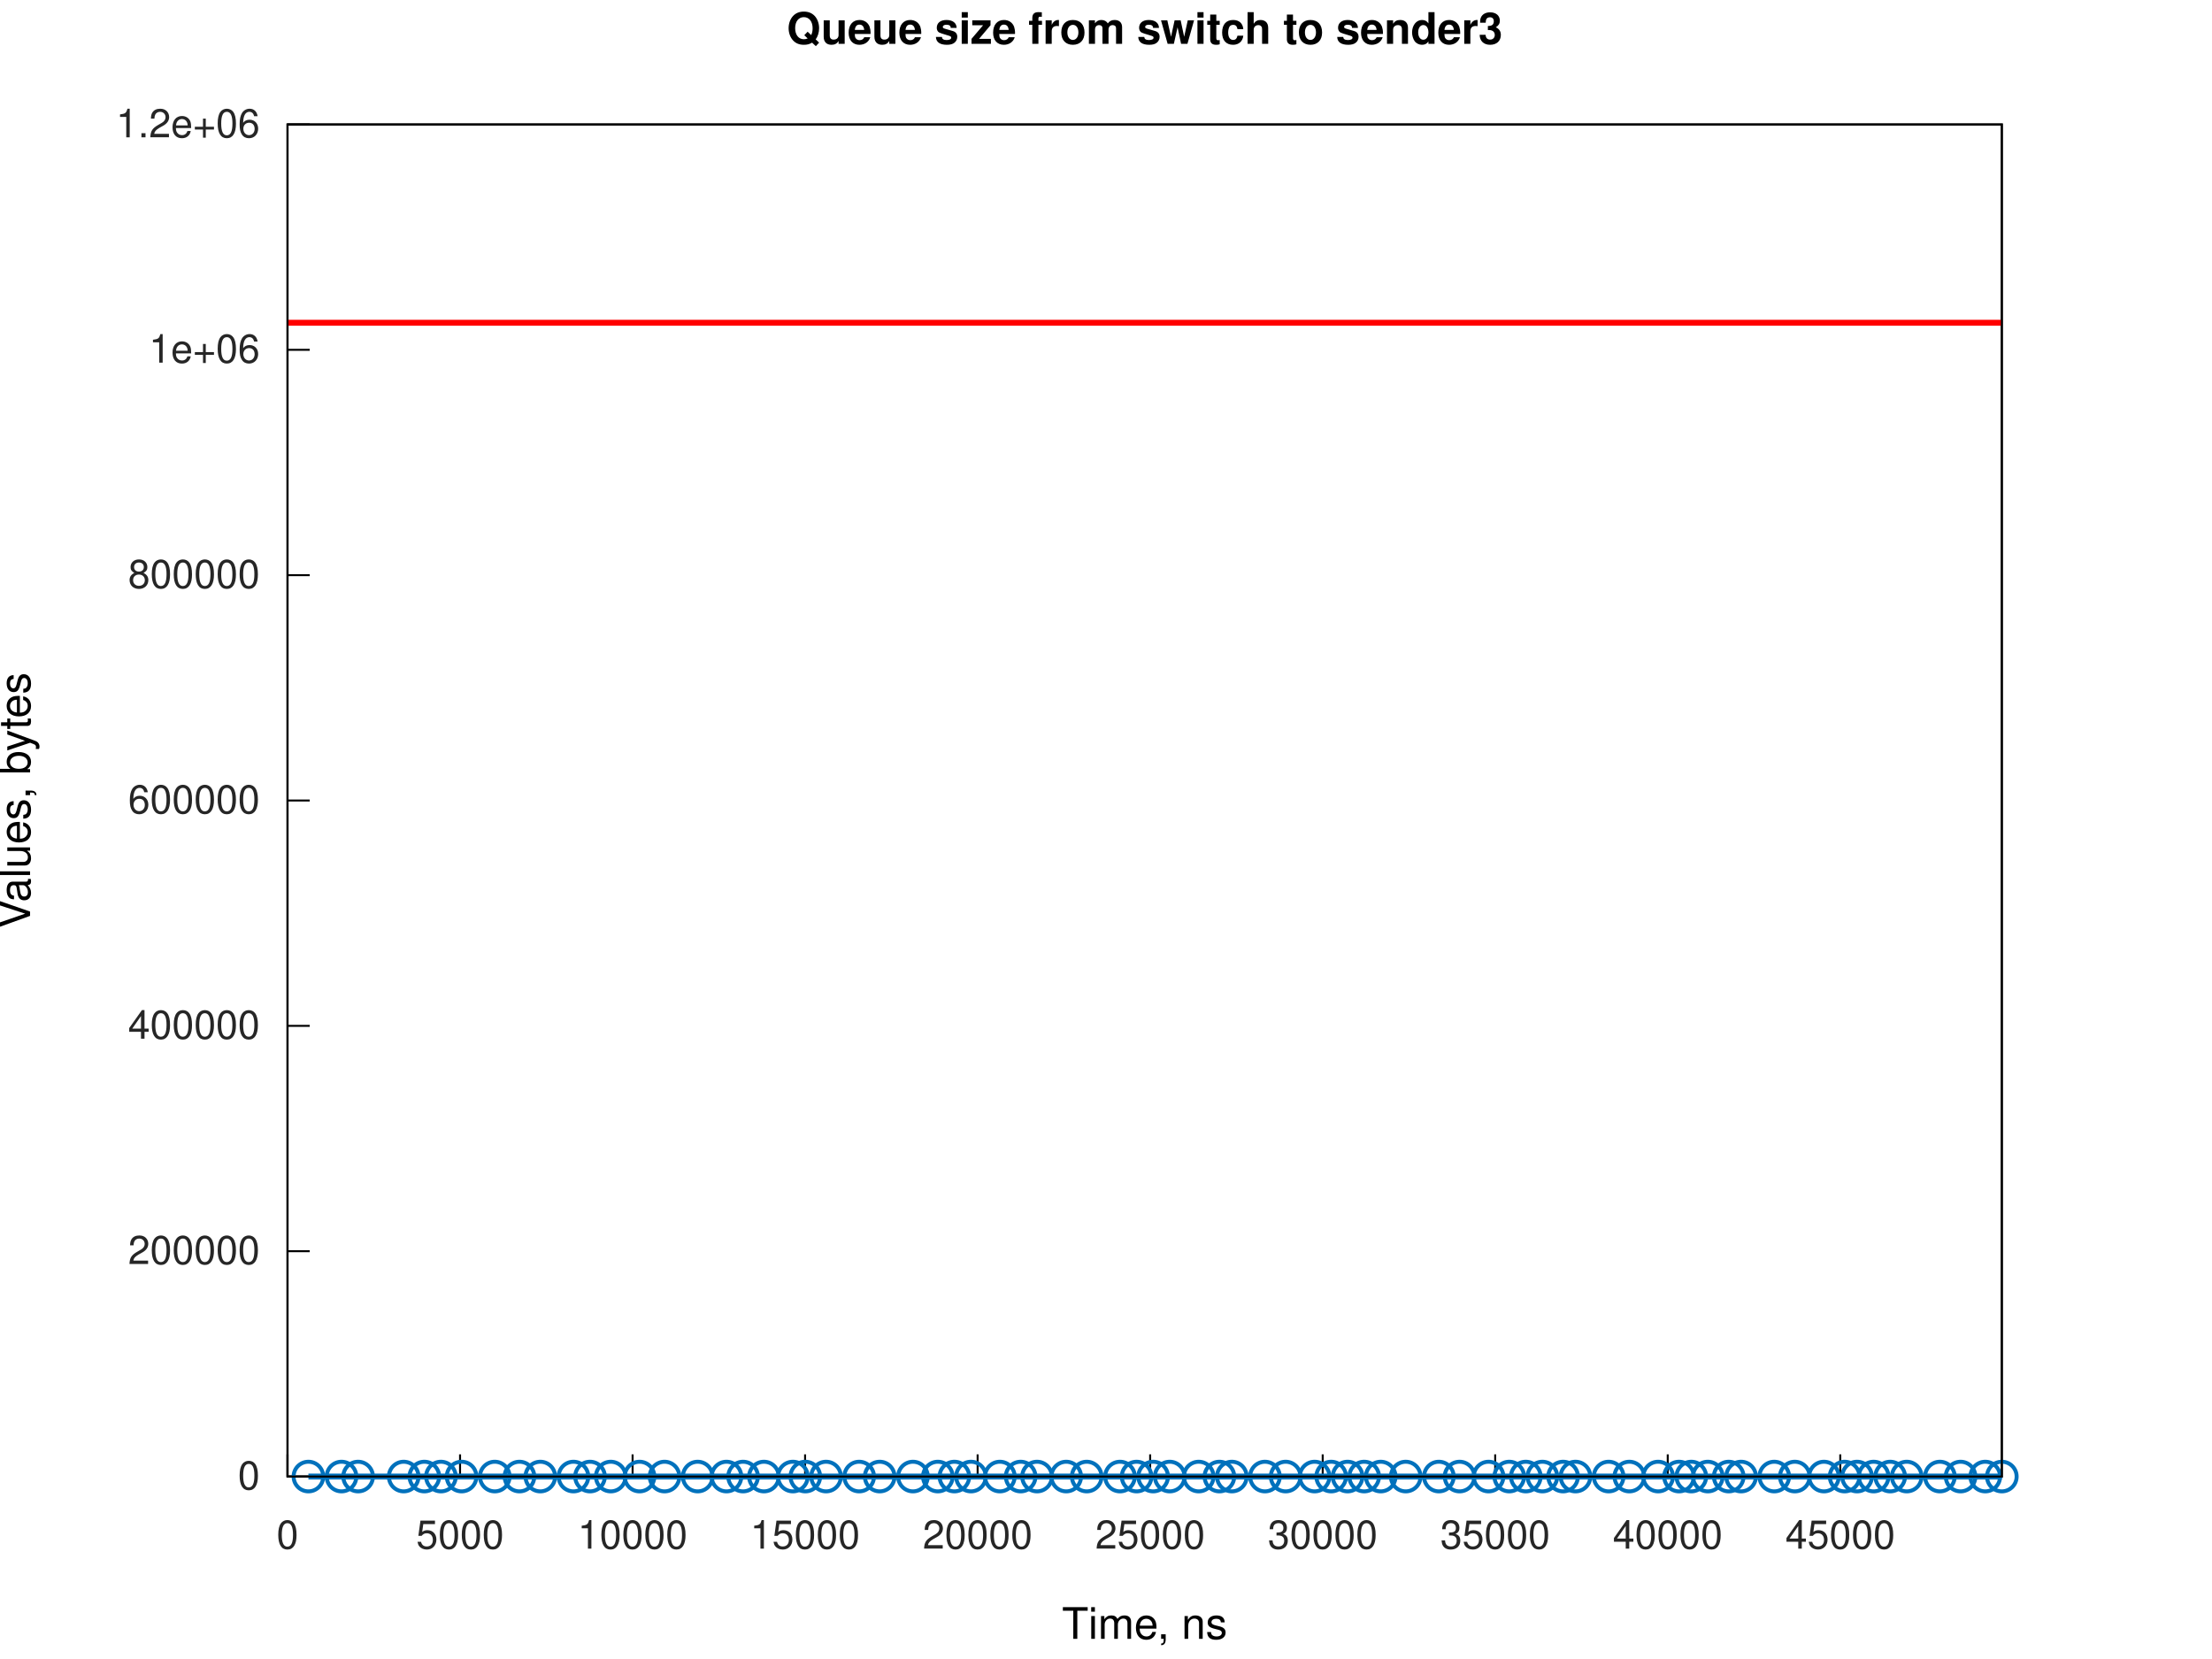
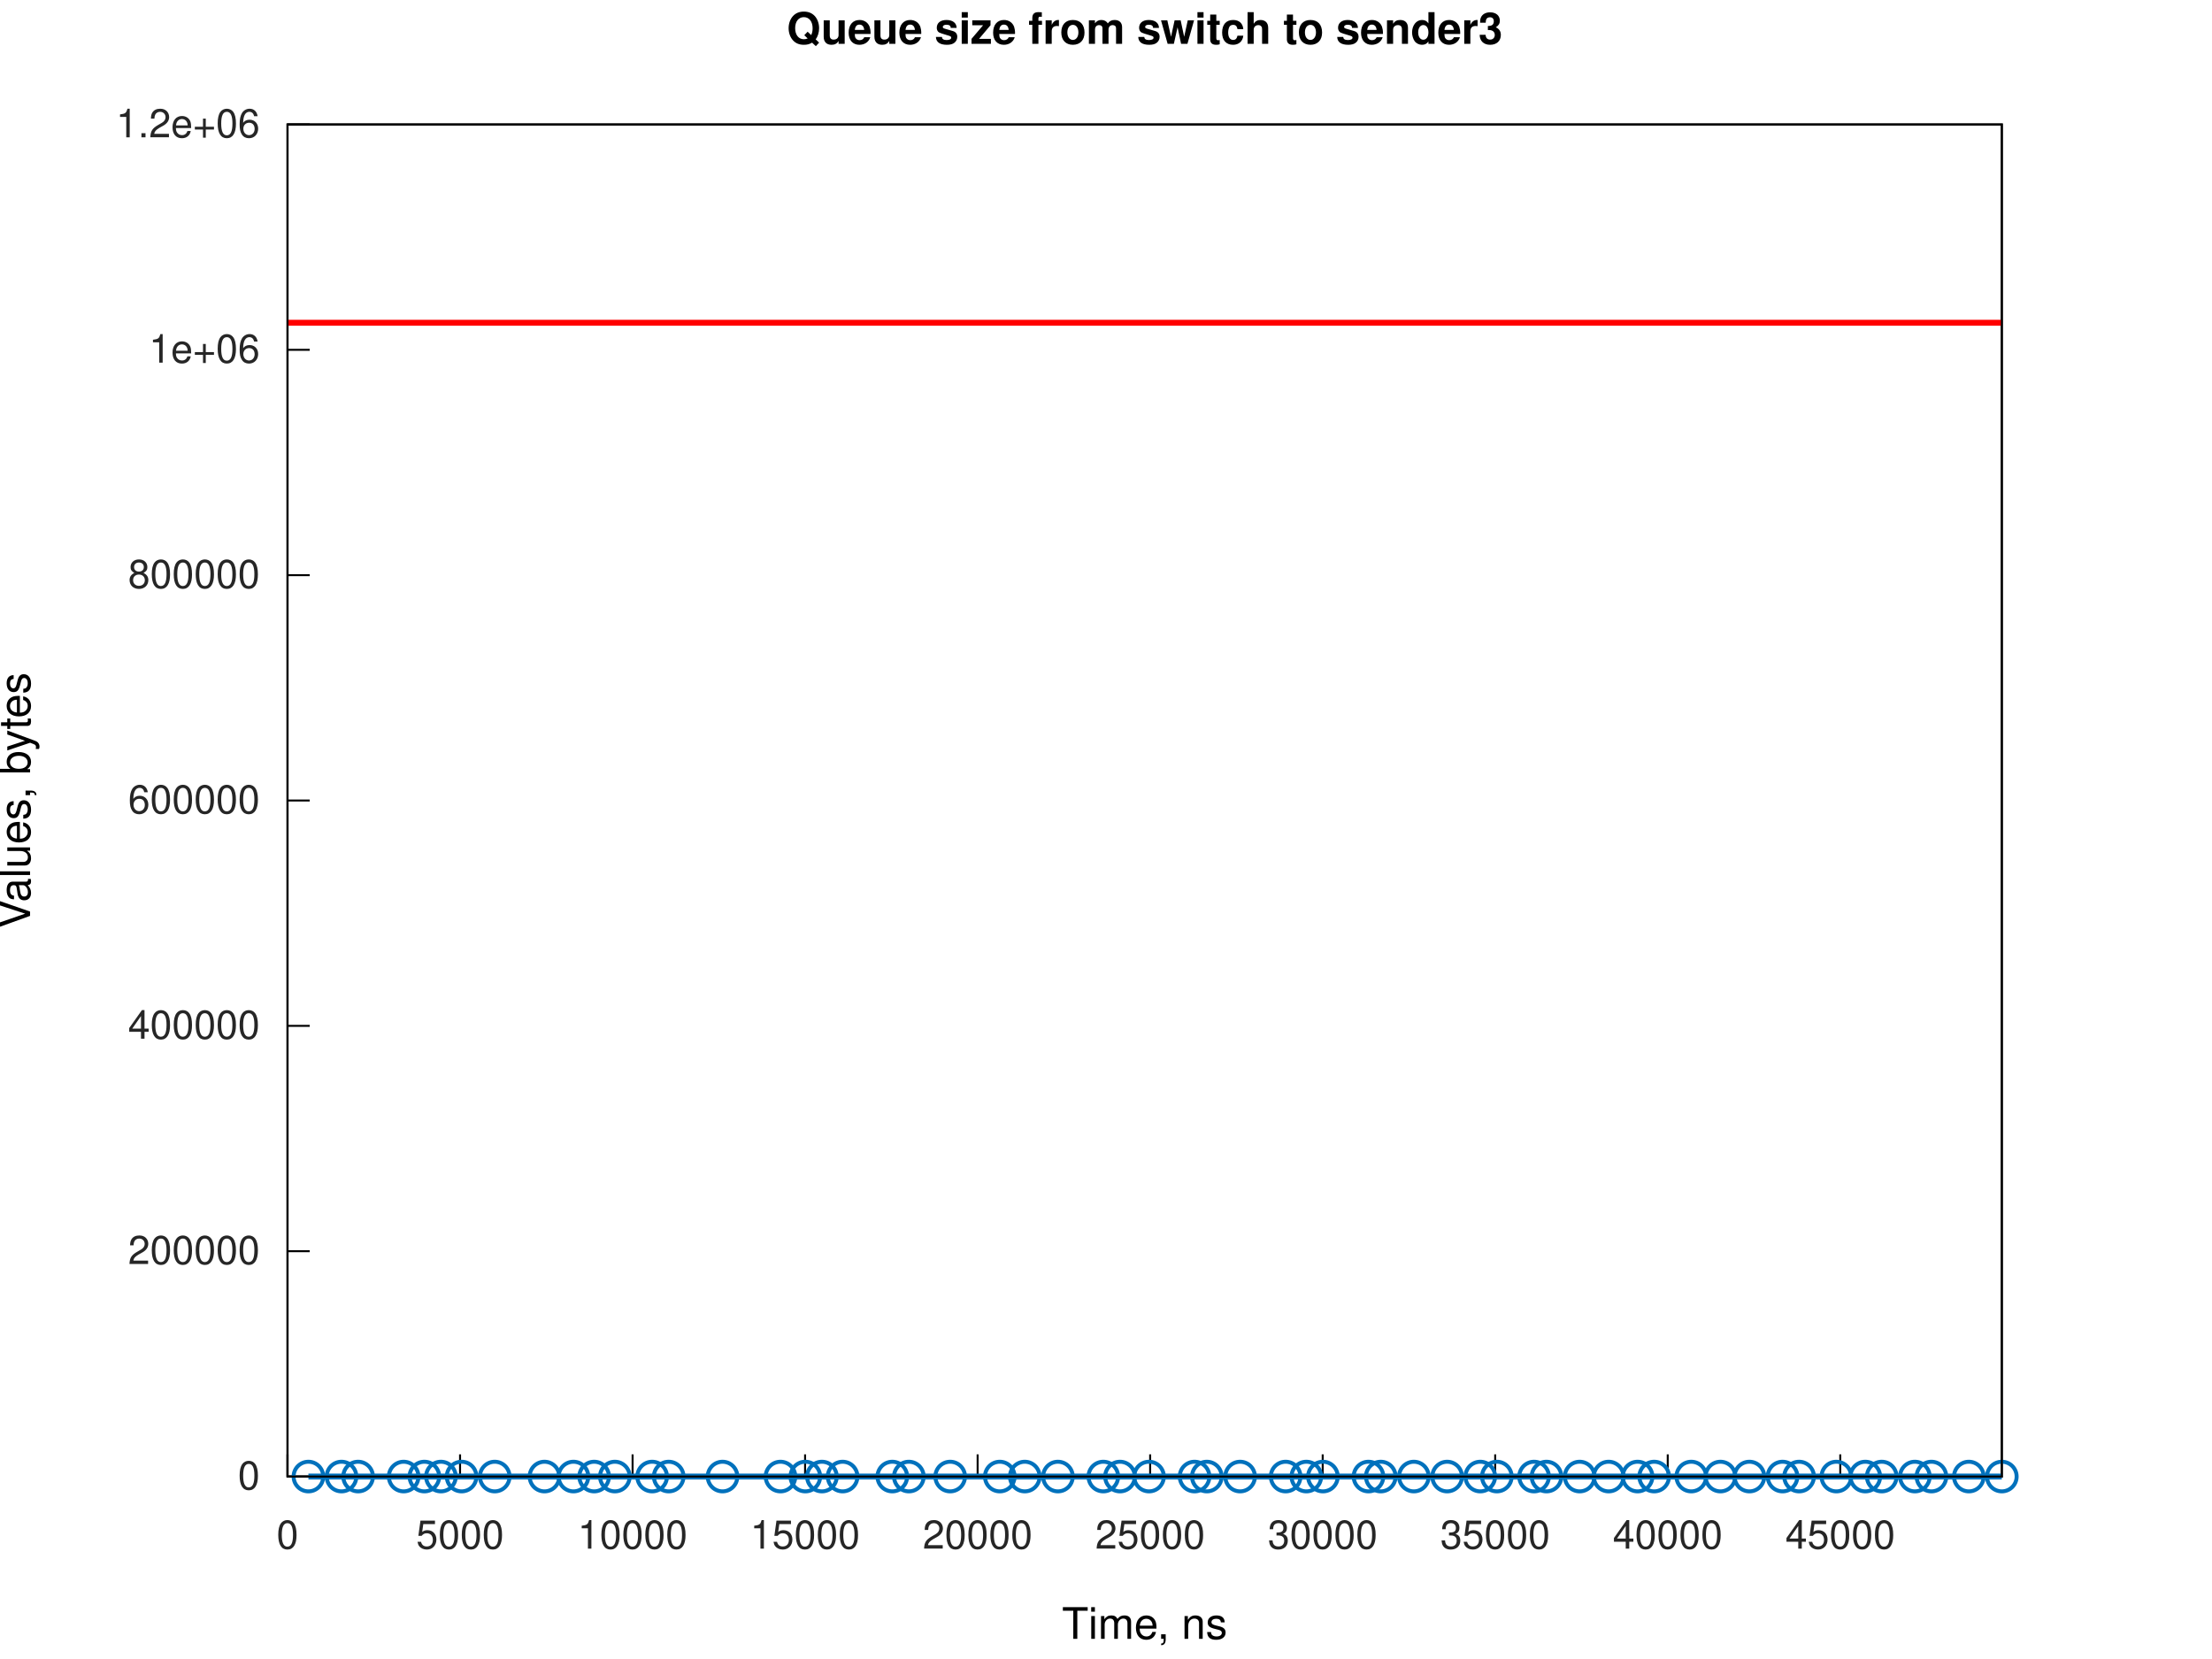
<svg xmlns="http://www.w3.org/2000/svg" xmlns:xlink="http://www.w3.org/1999/xlink" width="560" height="420" viewBox="0 0 560 420">
  <g id="gnuplot_canvas">
    <rect x="0" y="0" width="560" height="420" fill="none" />
    <defs>
      <circle id="gpDot" r="0.5" stroke-width="0.5" stroke="currentColor" />
      <path id="gpPt0" stroke-width="0.267" stroke="currentColor" d="M-1,0 h2 M0,-1 v2" />
      <path id="gpPt1" stroke-width="0.267" stroke="currentColor" d="M-1,-1 L1,1 M1,-1 L-1,1" />
      <path id="gpPt2" stroke-width="0.267" stroke="currentColor" d="M-1,0 L1,0 M0,-1 L0,1 M-1,-1 L1,1 M-1,1 L1,-1" />
      <rect id="gpPt3" stroke-width="0.267" stroke="currentColor" x="-1" y="-1" width="2" height="2" />
      <rect id="gpPt4" stroke-width="0.267" stroke="currentColor" fill="currentColor" x="-1" y="-1" width="2" height="2" />
      <circle id="gpPt5" stroke-width="0.267" stroke="currentColor" cx="0" cy="0" r="1" />
      <use xlink:href="#gpPt5" id="gpPt6" fill="currentColor" stroke="none" />
      <path id="gpPt7" stroke-width="0.267" stroke="currentColor" d="M0,-1.33 L-1.33,0.67 L1.33,0.67 z" />
      <use xlink:href="#gpPt7" id="gpPt8" fill="currentColor" stroke="none" />
      <use xlink:href="#gpPt7" id="gpPt9" stroke="currentColor" transform="rotate(180)" />
      <use xlink:href="#gpPt9" id="gpPt10" fill="currentColor" stroke="none" />
      <use xlink:href="#gpPt3" id="gpPt11" stroke="currentColor" transform="rotate(45)" />
      <use xlink:href="#gpPt11" id="gpPt12" fill="currentColor" stroke="none" />
      <path id="gpPt13" stroke-width="0.267" stroke="currentColor" d="M0,1.330 L1.265,0.411 L0.782,-1.067 L-0.782,-1.076 L-1.265,0.411 z" />
      <use xlink:href="#gpPt13" id="gpPt14" fill="currentColor" stroke="none" />
      <filter id="textbox" filterUnits="objectBoundingBox" x="0" y="0" height="1" width="1">
        <feFlood flood-color="white" flood-opacity="1" result="bgnd" />
        <feComposite in="SourceGraphic" in2="bgnd" operator="atop" />
      </filter>
      <filter id="greybox" filterUnits="objectBoundingBox" x="0" y="0" height="1" width="1">
        <feFlood flood-color="lightgrey" flood-opacity="1" result="grey" />
        <feComposite in="SourceGraphic" in2="grey" operator="atop" />
      </filter>
    </defs>
    <g fill="none" color="white" stroke="currentColor" stroke-width="1.00" stroke-linecap="butt" stroke-linejoin="miter">
</g>
    <g fill="none" color="white" stroke="currentColor" stroke-width="0.50" stroke-linecap="butt" stroke-linejoin="miter">
</g>
    <g fill="none" color="black" stroke="currentColor" stroke-width="0.50" stroke-linecap="butt" stroke-linejoin="miter">
      <path stroke="rgb(  0,   0,   0)" d="M72.79,373.81 L78.41,373.81  " />
      <g transform="translate(65.79,377.06)" stroke="none" fill="rgb(38,38,38)" font-family="Helvetica" font-size="10.00" text-anchor="end">
        <text>
          <tspan font-family="Helvetica">0</tspan>
        </text>
      </g>
    </g>
    <g fill="none" color="black" stroke="currentColor" stroke-width="0.50" stroke-linecap="butt" stroke-linejoin="miter">
      <path stroke="rgb(  0,   0,   0)" d="M72.79,316.76 L78.41,316.76  " />
      <g transform="translate(65.79,320.01)" stroke="none" fill="rgb(38,38,38)" font-family="Helvetica" font-size="10.00" text-anchor="end">
        <text>
          <tspan font-family="Helvetica">200000</tspan>
        </text>
      </g>
    </g>
    <g fill="none" color="black" stroke="currentColor" stroke-width="0.50" stroke-linecap="butt" stroke-linejoin="miter">
      <path stroke="rgb(  0,   0,   0)" d="M72.79,259.71 L78.41,259.71  " />
      <g transform="translate(65.79,262.96)" stroke="none" fill="rgb(38,38,38)" font-family="Helvetica" font-size="10.00" text-anchor="end">
        <text>
          <tspan font-family="Helvetica">400000</tspan>
        </text>
      </g>
    </g>
    <g fill="none" color="black" stroke="currentColor" stroke-width="0.50" stroke-linecap="butt" stroke-linejoin="miter">
      <path stroke="rgb(  0,   0,   0)" d="M72.79,202.66 L78.41,202.66  " />
      <g transform="translate(65.79,205.91)" stroke="none" fill="rgb(38,38,38)" font-family="Helvetica" font-size="10.00" text-anchor="end">
        <text>
          <tspan font-family="Helvetica">600000</tspan>
        </text>
      </g>
    </g>
    <g fill="none" color="black" stroke="currentColor" stroke-width="0.50" stroke-linecap="butt" stroke-linejoin="miter">
      <path stroke="rgb(  0,   0,   0)" d="M72.79,145.61 L78.41,145.61  " />
      <g transform="translate(65.79,148.86)" stroke="none" fill="rgb(38,38,38)" font-family="Helvetica" font-size="10.00" text-anchor="end">
        <text>
          <tspan font-family="Helvetica">800000</tspan>
        </text>
      </g>
    </g>
    <g fill="none" color="black" stroke="currentColor" stroke-width="0.50" stroke-linecap="butt" stroke-linejoin="miter">
      <path stroke="rgb(  0,   0,   0)" d="M72.79,88.56 L78.41,88.56  " />
      <g transform="translate(65.79,91.81)" stroke="none" fill="rgb(38,38,38)" font-family="Helvetica" font-size="10.00" text-anchor="end">
        <text>
          <tspan font-family="Helvetica">1e+06</tspan>
        </text>
      </g>
    </g>
    <g fill="none" color="black" stroke="currentColor" stroke-width="0.50" stroke-linecap="butt" stroke-linejoin="miter">
      <path stroke="rgb(  0,   0,   0)" d="M72.79,31.51 L78.41,31.51  " />
      <g transform="translate(65.79,34.76)" stroke="none" fill="rgb(38,38,38)" font-family="Helvetica" font-size="10.00" text-anchor="end">
        <text>
          <tspan font-family="Helvetica">1.2e+06</tspan>
        </text>
      </g>
    </g>
    <g fill="none" color="black" stroke="currentColor" stroke-width="0.50" stroke-linecap="butt" stroke-linejoin="miter">
      <path stroke="rgb(  0,   0,   0)" d="M72.79,373.81 L72.79,368.19  " />
      <g transform="translate(72.79,392.06)" stroke="none" fill="rgb(38,38,38)" font-family="Helvetica" font-size="10.00" text-anchor="middle">
        <text>
          <tspan font-family="Helvetica">0</tspan>
        </text>
      </g>
    </g>
    <g fill="none" color="black" stroke="currentColor" stroke-width="0.50" stroke-linecap="butt" stroke-linejoin="miter">
      <path stroke="rgb(  0,   0,   0)" d="M116.47,373.81 L116.47,368.19  " />
      <g transform="translate(116.47,392.06)" stroke="none" fill="rgb(38,38,38)" font-family="Helvetica" font-size="10.00" text-anchor="middle">
        <text>
          <tspan font-family="Helvetica">5000</tspan>
        </text>
      </g>
    </g>
    <g fill="none" color="black" stroke="currentColor" stroke-width="0.50" stroke-linecap="butt" stroke-linejoin="miter">
      <path stroke="rgb(  0,   0,   0)" d="M160.15,373.81 L160.15,368.19  " />
      <g transform="translate(160.15,392.06)" stroke="none" fill="rgb(38,38,38)" font-family="Helvetica" font-size="10.00" text-anchor="middle">
        <text>
          <tspan font-family="Helvetica">10000</tspan>
        </text>
      </g>
    </g>
    <g fill="none" color="black" stroke="currentColor" stroke-width="0.50" stroke-linecap="butt" stroke-linejoin="miter">
      <path stroke="rgb(  0,   0,   0)" d="M203.82,373.81 L203.82,368.19  " />
      <g transform="translate(203.82,392.06)" stroke="none" fill="rgb(38,38,38)" font-family="Helvetica" font-size="10.00" text-anchor="middle">
        <text>
          <tspan font-family="Helvetica">15000</tspan>
        </text>
      </g>
    </g>
    <g fill="none" color="black" stroke="currentColor" stroke-width="0.50" stroke-linecap="butt" stroke-linejoin="miter">
      <path stroke="rgb(  0,   0,   0)" d="M247.50,373.81 L247.50,368.19  " />
      <g transform="translate(247.50,392.06)" stroke="none" fill="rgb(38,38,38)" font-family="Helvetica" font-size="10.00" text-anchor="middle">
        <text>
          <tspan font-family="Helvetica">20000</tspan>
        </text>
      </g>
    </g>
    <g fill="none" color="black" stroke="currentColor" stroke-width="0.50" stroke-linecap="butt" stroke-linejoin="miter">
      <path stroke="rgb(  0,   0,   0)" d="M291.18,373.81 L291.18,368.19  " />
      <g transform="translate(291.18,392.06)" stroke="none" fill="rgb(38,38,38)" font-family="Helvetica" font-size="10.00" text-anchor="middle">
        <text>
          <tspan font-family="Helvetica">25000</tspan>
        </text>
      </g>
    </g>
    <g fill="none" color="black" stroke="currentColor" stroke-width="0.50" stroke-linecap="butt" stroke-linejoin="miter">
      <path stroke="rgb(  0,   0,   0)" d="M334.86,373.81 L334.86,368.19  " />
      <g transform="translate(334.86,392.06)" stroke="none" fill="rgb(38,38,38)" font-family="Helvetica" font-size="10.00" text-anchor="middle">
        <text>
          <tspan font-family="Helvetica">30000</tspan>
        </text>
      </g>
    </g>
    <g fill="none" color="black" stroke="currentColor" stroke-width="0.50" stroke-linecap="butt" stroke-linejoin="miter">
      <path stroke="rgb(  0,   0,   0)" d="M378.53,373.81 L378.53,368.19  " />
      <g transform="translate(378.53,392.06)" stroke="none" fill="rgb(38,38,38)" font-family="Helvetica" font-size="10.00" text-anchor="middle">
        <text>
          <tspan font-family="Helvetica">35000</tspan>
        </text>
      </g>
    </g>
    <g fill="none" color="black" stroke="currentColor" stroke-width="0.50" stroke-linecap="butt" stroke-linejoin="miter">
      <path stroke="rgb(  0,   0,   0)" d="M422.21,373.81 L422.21,368.19  " />
      <g transform="translate(422.21,392.06)" stroke="none" fill="rgb(38,38,38)" font-family="Helvetica" font-size="10.00" text-anchor="middle">
        <text>
          <tspan font-family="Helvetica">40000</tspan>
        </text>
      </g>
    </g>
    <g fill="none" color="black" stroke="currentColor" stroke-width="0.50" stroke-linecap="butt" stroke-linejoin="miter">
      <path stroke="rgb(  0,   0,   0)" d="M465.89,373.81 L465.89,368.19  " />
      <g transform="translate(465.89,392.06)" stroke="none" fill="rgb(38,38,38)" font-family="Helvetica" font-size="10.00" text-anchor="middle">
        <text>
          <tspan font-family="Helvetica">45000</tspan>
        </text>
      </g>
    </g>
    <g fill="none" color="black" stroke="currentColor" stroke-width="0.50" stroke-linecap="butt" stroke-linejoin="miter">
</g>
    <g fill="none" color="black" stroke="currentColor" stroke-width="0.50" stroke-linecap="butt" stroke-linejoin="miter">
      <path stroke="rgb(  0,   0,   0)" d="M72.79,31.51 L72.79,373.81 L506.79,373.81 L506.79,31.51 L72.79,31.51 Z  " />
    </g>
    <g fill="none" color="black" stroke="currentColor" stroke-width="0.50" stroke-linecap="butt" stroke-linejoin="miter">
</g>
    <g id="gnuplot_plot_1a">
      <g fill="none" color="white" stroke="rgb(  0,   0,   0)" stroke-width="1.50" stroke-linecap="butt" stroke-linejoin="miter">
</g>
      <g fill="none" color="black" stroke="currentColor" stroke-width="1.50" stroke-linecap="butt" stroke-linejoin="miter">
-         <path stroke="rgb(  0, 113, 188)" d="M78.08,373.81 L86.46,373.81 L90.66,373.81 L102.20,373.81 L107.43,373.81 L111.63,373.81 L116.86,373.81 L125.26,373.81   L131.51,373.81 L136.79,373.81 L145.18,373.81 L149.37,373.81 L154.62,373.81 L161.91,373.81 L168.24,373.81 L176.63,373.81   L183.92,373.81 L188.12,373.81 L193.40,373.81 L200.73,373.81 L203.88,373.81 L209.13,373.81 L217.51,373.81 L222.71,373.81   L231.13,373.81 L237.43,373.81 L241.62,373.81 L245.82,373.81 L253.13,373.81 L258.39,373.81 L262.54,373.81 L269.93,373.81   L275.12,373.81 L283.54,373.81 L287.75,373.81 L291.94,373.81 L296.13,373.81 L303.47,373.81 L308.71,373.81 L311.86,373.81   L320.24,373.81 L325.48,373.81 L332.82,373.81 L337.01,373.81 L341.16,373.81 L345.36,373.81 L349.55,373.81 L355.88,373.81   L364.27,373.81 L369.51,373.81 L376.85,373.81 L382.09,373.81 L386.28,373.81 L390.48,373.81 L395.72,373.81 L398.86,373.81   L407.25,373.81 L412.49,373.81 L419.78,373.81 L425.07,373.81 L428.18,373.81 L432.36,373.81 L437.65,373.81 L440.78,373.81   L449.18,373.81 L454.38,373.81 L461.76,373.81 L466.99,373.81 L470.14,373.81 L474.34,373.81 L478.53,373.81 L482.72,373.81   L491.11,373.81 L496.35,373.81 L502.60,373.81 L506.79,373.81  " />
+         <path stroke="rgb(  0, 113, 188)" d="M78.08,373.81 L86.46,373.81 L90.66,373.81 L102.19,373.81 L107.44,373.81 L111.63,373.81 L116.86,373.81 L125.25,373.81   L137.84,373.81 L145.18,373.81 L150.42,373.81 L155.66,373.81 L165.10,373.81 L169.29,373.81 L182.92,373.81 L197.59,373.81   L203.88,373.81 L208.08,373.81 L213.32,373.81 L225.90,373.81 L230.09,373.81 L240.55,373.81 L253.11,373.81 L259.44,373.81   L267.83,373.81 L279.32,373.81 L283.54,373.81 L290.89,373.81 L302.42,373.81 L305.53,373.81 L313.95,373.81 L325.48,373.81   L330.72,373.81 L334.92,373.81 L346.45,373.81 L349.56,373.81 L357.94,373.81 L366.37,373.81 L374.75,373.81 L378.95,373.81   L388.37,373.81 L391.52,373.81 L399.91,373.81 L407.25,373.81 L414.58,373.81 L418.78,373.81 L428.17,373.81 L435.55,373.81   L442.89,373.81 L451.28,373.81 L455.47,373.81 L464.90,373.81 L472.23,373.81 L476.39,373.81 L484.78,373.81 L488.97,373.81   L498.44,373.81 L506.79,373.81  " />
        <use xlink:href="#gpPt5" transform="translate(78.08,373.81) scale(3.75)" color="rgb(  0, 113, 188)" />
        <use xlink:href="#gpPt5" transform="translate(86.46,373.81) scale(3.75)" color="rgb(  0, 113, 188)" />
        <use xlink:href="#gpPt5" transform="translate(90.66,373.81) scale(3.75)" color="rgb(  0, 113, 188)" />
-         <use xlink:href="#gpPt5" transform="translate(102.20,373.81) scale(3.75)" color="rgb(  0, 113, 188)" />
-         <use xlink:href="#gpPt5" transform="translate(107.43,373.81) scale(3.75)" color="rgb(  0, 113, 188)" />
+         <use xlink:href="#gpPt5" transform="translate(102.19,373.81) scale(3.75)" color="rgb(  0, 113, 188)" />
+         <use xlink:href="#gpPt5" transform="translate(107.44,373.81) scale(3.75)" color="rgb(  0, 113, 188)" />
        <use xlink:href="#gpPt5" transform="translate(111.63,373.81) scale(3.75)" color="rgb(  0, 113, 188)" />
        <use xlink:href="#gpPt5" transform="translate(116.86,373.81) scale(3.75)" color="rgb(  0, 113, 188)" />
-         <use xlink:href="#gpPt5" transform="translate(125.26,373.81) scale(3.75)" color="rgb(  0, 113, 188)" />
-         <use xlink:href="#gpPt5" transform="translate(131.51,373.81) scale(3.75)" color="rgb(  0, 113, 188)" />
-         <use xlink:href="#gpPt5" transform="translate(136.79,373.81) scale(3.75)" color="rgb(  0, 113, 188)" />
+         <use xlink:href="#gpPt5" transform="translate(125.25,373.81) scale(3.75)" color="rgb(  0, 113, 188)" />
+         <use xlink:href="#gpPt5" transform="translate(137.84,373.81) scale(3.75)" color="rgb(  0, 113, 188)" />
        <use xlink:href="#gpPt5" transform="translate(145.18,373.81) scale(3.75)" color="rgb(  0, 113, 188)" />
-         <use xlink:href="#gpPt5" transform="translate(149.37,373.81) scale(3.75)" color="rgb(  0, 113, 188)" />
-         <use xlink:href="#gpPt5" transform="translate(154.62,373.81) scale(3.75)" color="rgb(  0, 113, 188)" />
-         <use xlink:href="#gpPt5" transform="translate(161.91,373.81) scale(3.75)" color="rgb(  0, 113, 188)" />
-         <use xlink:href="#gpPt5" transform="translate(168.24,373.81) scale(3.75)" color="rgb(  0, 113, 188)" />
-         <use xlink:href="#gpPt5" transform="translate(176.63,373.81) scale(3.75)" color="rgb(  0, 113, 188)" />
-         <use xlink:href="#gpPt5" transform="translate(183.92,373.81) scale(3.75)" color="rgb(  0, 113, 188)" />
-         <use xlink:href="#gpPt5" transform="translate(188.12,373.81) scale(3.75)" color="rgb(  0, 113, 188)" />
-         <use xlink:href="#gpPt5" transform="translate(193.40,373.81) scale(3.75)" color="rgb(  0, 113, 188)" />
-         <use xlink:href="#gpPt5" transform="translate(200.73,373.81) scale(3.75)" color="rgb(  0, 113, 188)" />
+         <use xlink:href="#gpPt5" transform="translate(150.42,373.81) scale(3.75)" color="rgb(  0, 113, 188)" />
+         <use xlink:href="#gpPt5" transform="translate(155.66,373.81) scale(3.75)" color="rgb(  0, 113, 188)" />
+         <use xlink:href="#gpPt5" transform="translate(165.10,373.81) scale(3.75)" color="rgb(  0, 113, 188)" />
+         <use xlink:href="#gpPt5" transform="translate(169.29,373.81) scale(3.75)" color="rgb(  0, 113, 188)" />
+         <use xlink:href="#gpPt5" transform="translate(182.92,373.81) scale(3.75)" color="rgb(  0, 113, 188)" />
+         <use xlink:href="#gpPt5" transform="translate(197.59,373.81) scale(3.75)" color="rgb(  0, 113, 188)" />
        <use xlink:href="#gpPt5" transform="translate(203.88,373.81) scale(3.75)" color="rgb(  0, 113, 188)" />
-         <use xlink:href="#gpPt5" transform="translate(209.13,373.81) scale(3.75)" color="rgb(  0, 113, 188)" />
-         <use xlink:href="#gpPt5" transform="translate(217.51,373.81) scale(3.75)" color="rgb(  0, 113, 188)" />
-         <use xlink:href="#gpPt5" transform="translate(222.71,373.81) scale(3.75)" color="rgb(  0, 113, 188)" />
-         <use xlink:href="#gpPt5" transform="translate(231.13,373.81) scale(3.75)" color="rgb(  0, 113, 188)" />
-         <use xlink:href="#gpPt5" transform="translate(237.43,373.81) scale(3.75)" color="rgb(  0, 113, 188)" />
-         <use xlink:href="#gpPt5" transform="translate(241.62,373.81) scale(3.75)" color="rgb(  0, 113, 188)" />
-         <use xlink:href="#gpPt5" transform="translate(245.82,373.81) scale(3.75)" color="rgb(  0, 113, 188)" />
-         <use xlink:href="#gpPt5" transform="translate(253.13,373.81) scale(3.75)" color="rgb(  0, 113, 188)" />
-         <use xlink:href="#gpPt5" transform="translate(258.39,373.81) scale(3.75)" color="rgb(  0, 113, 188)" />
-         <use xlink:href="#gpPt5" transform="translate(262.54,373.81) scale(3.75)" color="rgb(  0, 113, 188)" />
-         <use xlink:href="#gpPt5" transform="translate(269.93,373.81) scale(3.75)" color="rgb(  0, 113, 188)" />
-         <use xlink:href="#gpPt5" transform="translate(275.12,373.81) scale(3.75)" color="rgb(  0, 113, 188)" />
+         <use xlink:href="#gpPt5" transform="translate(208.08,373.81) scale(3.75)" color="rgb(  0, 113, 188)" />
+         <use xlink:href="#gpPt5" transform="translate(213.32,373.81) scale(3.75)" color="rgb(  0, 113, 188)" />
+         <use xlink:href="#gpPt5" transform="translate(225.90,373.81) scale(3.75)" color="rgb(  0, 113, 188)" />
+         <use xlink:href="#gpPt5" transform="translate(230.09,373.81) scale(3.75)" color="rgb(  0, 113, 188)" />
+         <use xlink:href="#gpPt5" transform="translate(240.55,373.81) scale(3.75)" color="rgb(  0, 113, 188)" />
+         <use xlink:href="#gpPt5" transform="translate(253.11,373.81) scale(3.75)" color="rgb(  0, 113, 188)" />
+         <use xlink:href="#gpPt5" transform="translate(259.44,373.81) scale(3.75)" color="rgb(  0, 113, 188)" />
+         <use xlink:href="#gpPt5" transform="translate(267.83,373.81) scale(3.75)" color="rgb(  0, 113, 188)" />
+         <use xlink:href="#gpPt5" transform="translate(279.32,373.81) scale(3.75)" color="rgb(  0, 113, 188)" />
        <use xlink:href="#gpPt5" transform="translate(283.54,373.81) scale(3.75)" color="rgb(  0, 113, 188)" />
-         <use xlink:href="#gpPt5" transform="translate(287.75,373.81) scale(3.75)" color="rgb(  0, 113, 188)" />
-         <use xlink:href="#gpPt5" transform="translate(291.94,373.81) scale(3.75)" color="rgb(  0, 113, 188)" />
-         <use xlink:href="#gpPt5" transform="translate(296.13,373.81) scale(3.75)" color="rgb(  0, 113, 188)" />
-         <use xlink:href="#gpPt5" transform="translate(303.47,373.81) scale(3.75)" color="rgb(  0, 113, 188)" />
-         <use xlink:href="#gpPt5" transform="translate(308.71,373.81) scale(3.75)" color="rgb(  0, 113, 188)" />
-         <use xlink:href="#gpPt5" transform="translate(311.86,373.81) scale(3.75)" color="rgb(  0, 113, 188)" />
-         <use xlink:href="#gpPt5" transform="translate(320.24,373.81) scale(3.75)" color="rgb(  0, 113, 188)" />
+         <use xlink:href="#gpPt5" transform="translate(290.89,373.81) scale(3.75)" color="rgb(  0, 113, 188)" />
+         <use xlink:href="#gpPt5" transform="translate(302.42,373.81) scale(3.75)" color="rgb(  0, 113, 188)" />
+         <use xlink:href="#gpPt5" transform="translate(305.53,373.81) scale(3.75)" color="rgb(  0, 113, 188)" />
+         <use xlink:href="#gpPt5" transform="translate(313.95,373.81) scale(3.75)" color="rgb(  0, 113, 188)" />
        <use xlink:href="#gpPt5" transform="translate(325.48,373.81) scale(3.75)" color="rgb(  0, 113, 188)" />
-         <use xlink:href="#gpPt5" transform="translate(332.82,373.81) scale(3.75)" color="rgb(  0, 113, 188)" />
-         <use xlink:href="#gpPt5" transform="translate(337.01,373.81) scale(3.75)" color="rgb(  0, 113, 188)" />
-         <use xlink:href="#gpPt5" transform="translate(341.16,373.81) scale(3.75)" color="rgb(  0, 113, 188)" />
-         <use xlink:href="#gpPt5" transform="translate(345.36,373.81) scale(3.75)" color="rgb(  0, 113, 188)" />
-         <use xlink:href="#gpPt5" transform="translate(349.55,373.81) scale(3.75)" color="rgb(  0, 113, 188)" />
-         <use xlink:href="#gpPt5" transform="translate(355.88,373.81) scale(3.75)" color="rgb(  0, 113, 188)" />
-         <use xlink:href="#gpPt5" transform="translate(364.27,373.81) scale(3.75)" color="rgb(  0, 113, 188)" />
-         <use xlink:href="#gpPt5" transform="translate(369.51,373.81) scale(3.75)" color="rgb(  0, 113, 188)" />
-         <use xlink:href="#gpPt5" transform="translate(376.85,373.81) scale(3.75)" color="rgb(  0, 113, 188)" />
-         <use xlink:href="#gpPt5" transform="translate(382.09,373.81) scale(3.75)" color="rgb(  0, 113, 188)" />
-         <use xlink:href="#gpPt5" transform="translate(386.28,373.81) scale(3.75)" color="rgb(  0, 113, 188)" />
-         <use xlink:href="#gpPt5" transform="translate(390.48,373.81) scale(3.75)" color="rgb(  0, 113, 188)" />
-         <use xlink:href="#gpPt5" transform="translate(395.72,373.81) scale(3.75)" color="rgb(  0, 113, 188)" />
-         <use xlink:href="#gpPt5" transform="translate(398.86,373.81) scale(3.75)" color="rgb(  0, 113, 188)" />
+         <use xlink:href="#gpPt5" transform="translate(330.72,373.81) scale(3.75)" color="rgb(  0, 113, 188)" />
+         <use xlink:href="#gpPt5" transform="translate(334.92,373.81) scale(3.75)" color="rgb(  0, 113, 188)" />
+         <use xlink:href="#gpPt5" transform="translate(346.45,373.81) scale(3.75)" color="rgb(  0, 113, 188)" />
+         <use xlink:href="#gpPt5" transform="translate(349.56,373.81) scale(3.75)" color="rgb(  0, 113, 188)" />
+         <use xlink:href="#gpPt5" transform="translate(357.94,373.81) scale(3.75)" color="rgb(  0, 113, 188)" />
+         <use xlink:href="#gpPt5" transform="translate(366.37,373.81) scale(3.75)" color="rgb(  0, 113, 188)" />
+         <use xlink:href="#gpPt5" transform="translate(374.75,373.81) scale(3.75)" color="rgb(  0, 113, 188)" />
+         <use xlink:href="#gpPt5" transform="translate(378.95,373.81) scale(3.75)" color="rgb(  0, 113, 188)" />
+         <use xlink:href="#gpPt5" transform="translate(388.37,373.81) scale(3.75)" color="rgb(  0, 113, 188)" />
+         <use xlink:href="#gpPt5" transform="translate(391.52,373.81) scale(3.75)" color="rgb(  0, 113, 188)" />
+         <use xlink:href="#gpPt5" transform="translate(399.91,373.81) scale(3.75)" color="rgb(  0, 113, 188)" />
        <use xlink:href="#gpPt5" transform="translate(407.25,373.81) scale(3.75)" color="rgb(  0, 113, 188)" />
-         <use xlink:href="#gpPt5" transform="translate(412.49,373.81) scale(3.75)" color="rgb(  0, 113, 188)" />
-         <use xlink:href="#gpPt5" transform="translate(419.78,373.81) scale(3.75)" color="rgb(  0, 113, 188)" />
-         <use xlink:href="#gpPt5" transform="translate(425.07,373.81) scale(3.75)" color="rgb(  0, 113, 188)" />
-         <use xlink:href="#gpPt5" transform="translate(428.18,373.81) scale(3.75)" color="rgb(  0, 113, 188)" />
-         <use xlink:href="#gpPt5" transform="translate(432.36,373.81) scale(3.75)" color="rgb(  0, 113, 188)" />
-         <use xlink:href="#gpPt5" transform="translate(437.65,373.81) scale(3.75)" color="rgb(  0, 113, 188)" />
-         <use xlink:href="#gpPt5" transform="translate(440.78,373.81) scale(3.75)" color="rgb(  0, 113, 188)" />
-         <use xlink:href="#gpPt5" transform="translate(449.18,373.81) scale(3.75)" color="rgb(  0, 113, 188)" />
-         <use xlink:href="#gpPt5" transform="translate(454.38,373.81) scale(3.75)" color="rgb(  0, 113, 188)" />
-         <use xlink:href="#gpPt5" transform="translate(461.76,373.81) scale(3.75)" color="rgb(  0, 113, 188)" />
-         <use xlink:href="#gpPt5" transform="translate(466.99,373.81) scale(3.75)" color="rgb(  0, 113, 188)" />
-         <use xlink:href="#gpPt5" transform="translate(470.14,373.81) scale(3.75)" color="rgb(  0, 113, 188)" />
-         <use xlink:href="#gpPt5" transform="translate(474.34,373.81) scale(3.75)" color="rgb(  0, 113, 188)" />
-         <use xlink:href="#gpPt5" transform="translate(478.53,373.81) scale(3.75)" color="rgb(  0, 113, 188)" />
-         <use xlink:href="#gpPt5" transform="translate(482.72,373.81) scale(3.75)" color="rgb(  0, 113, 188)" />
-         <use xlink:href="#gpPt5" transform="translate(491.11,373.81) scale(3.75)" color="rgb(  0, 113, 188)" />
-         <use xlink:href="#gpPt5" transform="translate(496.35,373.81) scale(3.75)" color="rgb(  0, 113, 188)" />
-         <use xlink:href="#gpPt5" transform="translate(502.60,373.81) scale(3.75)" color="rgb(  0, 113, 188)" />
+         <use xlink:href="#gpPt5" transform="translate(414.58,373.81) scale(3.75)" color="rgb(  0, 113, 188)" />
+         <use xlink:href="#gpPt5" transform="translate(418.78,373.81) scale(3.75)" color="rgb(  0, 113, 188)" />
+         <use xlink:href="#gpPt5" transform="translate(428.17,373.81) scale(3.75)" color="rgb(  0, 113, 188)" />
+         <use xlink:href="#gpPt5" transform="translate(435.55,373.81) scale(3.75)" color="rgb(  0, 113, 188)" />
+         <use xlink:href="#gpPt5" transform="translate(442.89,373.81) scale(3.75)" color="rgb(  0, 113, 188)" />
+         <use xlink:href="#gpPt5" transform="translate(451.28,373.81) scale(3.75)" color="rgb(  0, 113, 188)" />
+         <use xlink:href="#gpPt5" transform="translate(455.47,373.81) scale(3.75)" color="rgb(  0, 113, 188)" />
+         <use xlink:href="#gpPt5" transform="translate(464.90,373.81) scale(3.75)" color="rgb(  0, 113, 188)" />
+         <use xlink:href="#gpPt5" transform="translate(472.23,373.81) scale(3.75)" color="rgb(  0, 113, 188)" />
+         <use xlink:href="#gpPt5" transform="translate(476.39,373.81) scale(3.75)" color="rgb(  0, 113, 188)" />
+         <use xlink:href="#gpPt5" transform="translate(484.78,373.81) scale(3.75)" color="rgb(  0, 113, 188)" />
+         <use xlink:href="#gpPt5" transform="translate(488.97,373.81) scale(3.75)" color="rgb(  0, 113, 188)" />
+         <use xlink:href="#gpPt5" transform="translate(498.44,373.81) scale(3.75)" color="rgb(  0, 113, 188)" />
        <use xlink:href="#gpPt5" transform="translate(506.79,373.81) scale(3.75)" color="rgb(  0, 113, 188)" />
      </g>
    </g>
    <g id="gnuplot_plot_2a">
      <g fill="none" color="black" stroke="currentColor" stroke-width="1.50" stroke-linecap="butt" stroke-linejoin="miter">
        <path stroke="rgb(255,   0,   0)" d="M72.79,81.71 L506.79,81.71  " />
      </g>
    </g>
    <g fill="none" color="white" stroke="rgb(255,   0,   0)" stroke-width="2.00" stroke-linecap="butt" stroke-linejoin="miter">
</g>
    <g fill="none" color="black" stroke="currentColor" stroke-width="2.00" stroke-linecap="butt" stroke-linejoin="miter">
</g>
    <g fill="none" color="black" stroke="black" stroke-width="0.50" stroke-linecap="butt" stroke-linejoin="miter">
</g>
    <g fill="none" color="black" stroke="currentColor" stroke-width="0.50" stroke-linecap="butt" stroke-linejoin="miter">
      <path stroke="rgb(  0,   0,   0)" d="M72.79,31.51 L72.79,373.81 L506.79,373.81 L506.79,31.51 L72.79,31.51 Z  " />
      <g transform="translate(7.61,202.66) rotate(270.00)" stroke="none" fill="rgb(0,0,0)" font-family="Helvetica" font-size="11.00" text-anchor="middle">
        <text>
          <tspan font-family="Helvetica">Values, bytes</tspan>
        </text>
      </g>
    </g>
    <g fill="none" color="black" stroke="currentColor" stroke-width="0.50" stroke-linecap="butt" stroke-linejoin="miter">
      <g transform="translate(289.79,414.89)" stroke="none" fill="rgb(0,0,0)" font-family="Helvetica" font-size="11.00" text-anchor="middle">
        <text>
          <tspan font-family="Helvetica">Time, ns</tspan>
        </text>
      </g>
    </g>
    <g fill="none" color="black" stroke="currentColor" stroke-width="0.50" stroke-linecap="butt" stroke-linejoin="miter">
</g>
    <g fill="none" color="black" stroke="currentColor" stroke-width="0.50" stroke-linecap="butt" stroke-linejoin="miter">
      <g transform="translate(289.79,11.09)" stroke="none" fill="rgb(0,0,0)" font-family="Helvetica" font-size="11.00" text-anchor="middle">
        <text>
          <tspan font-family="Helvetica" font-weight="bold">Queue size from switch to sender3</tspan>
        </text>
      </g>
    </g>
    <g fill="none" color="black" stroke="currentColor" stroke-width="0.50" stroke-linecap="butt" stroke-linejoin="miter">
</g>
  </g>
</svg>
